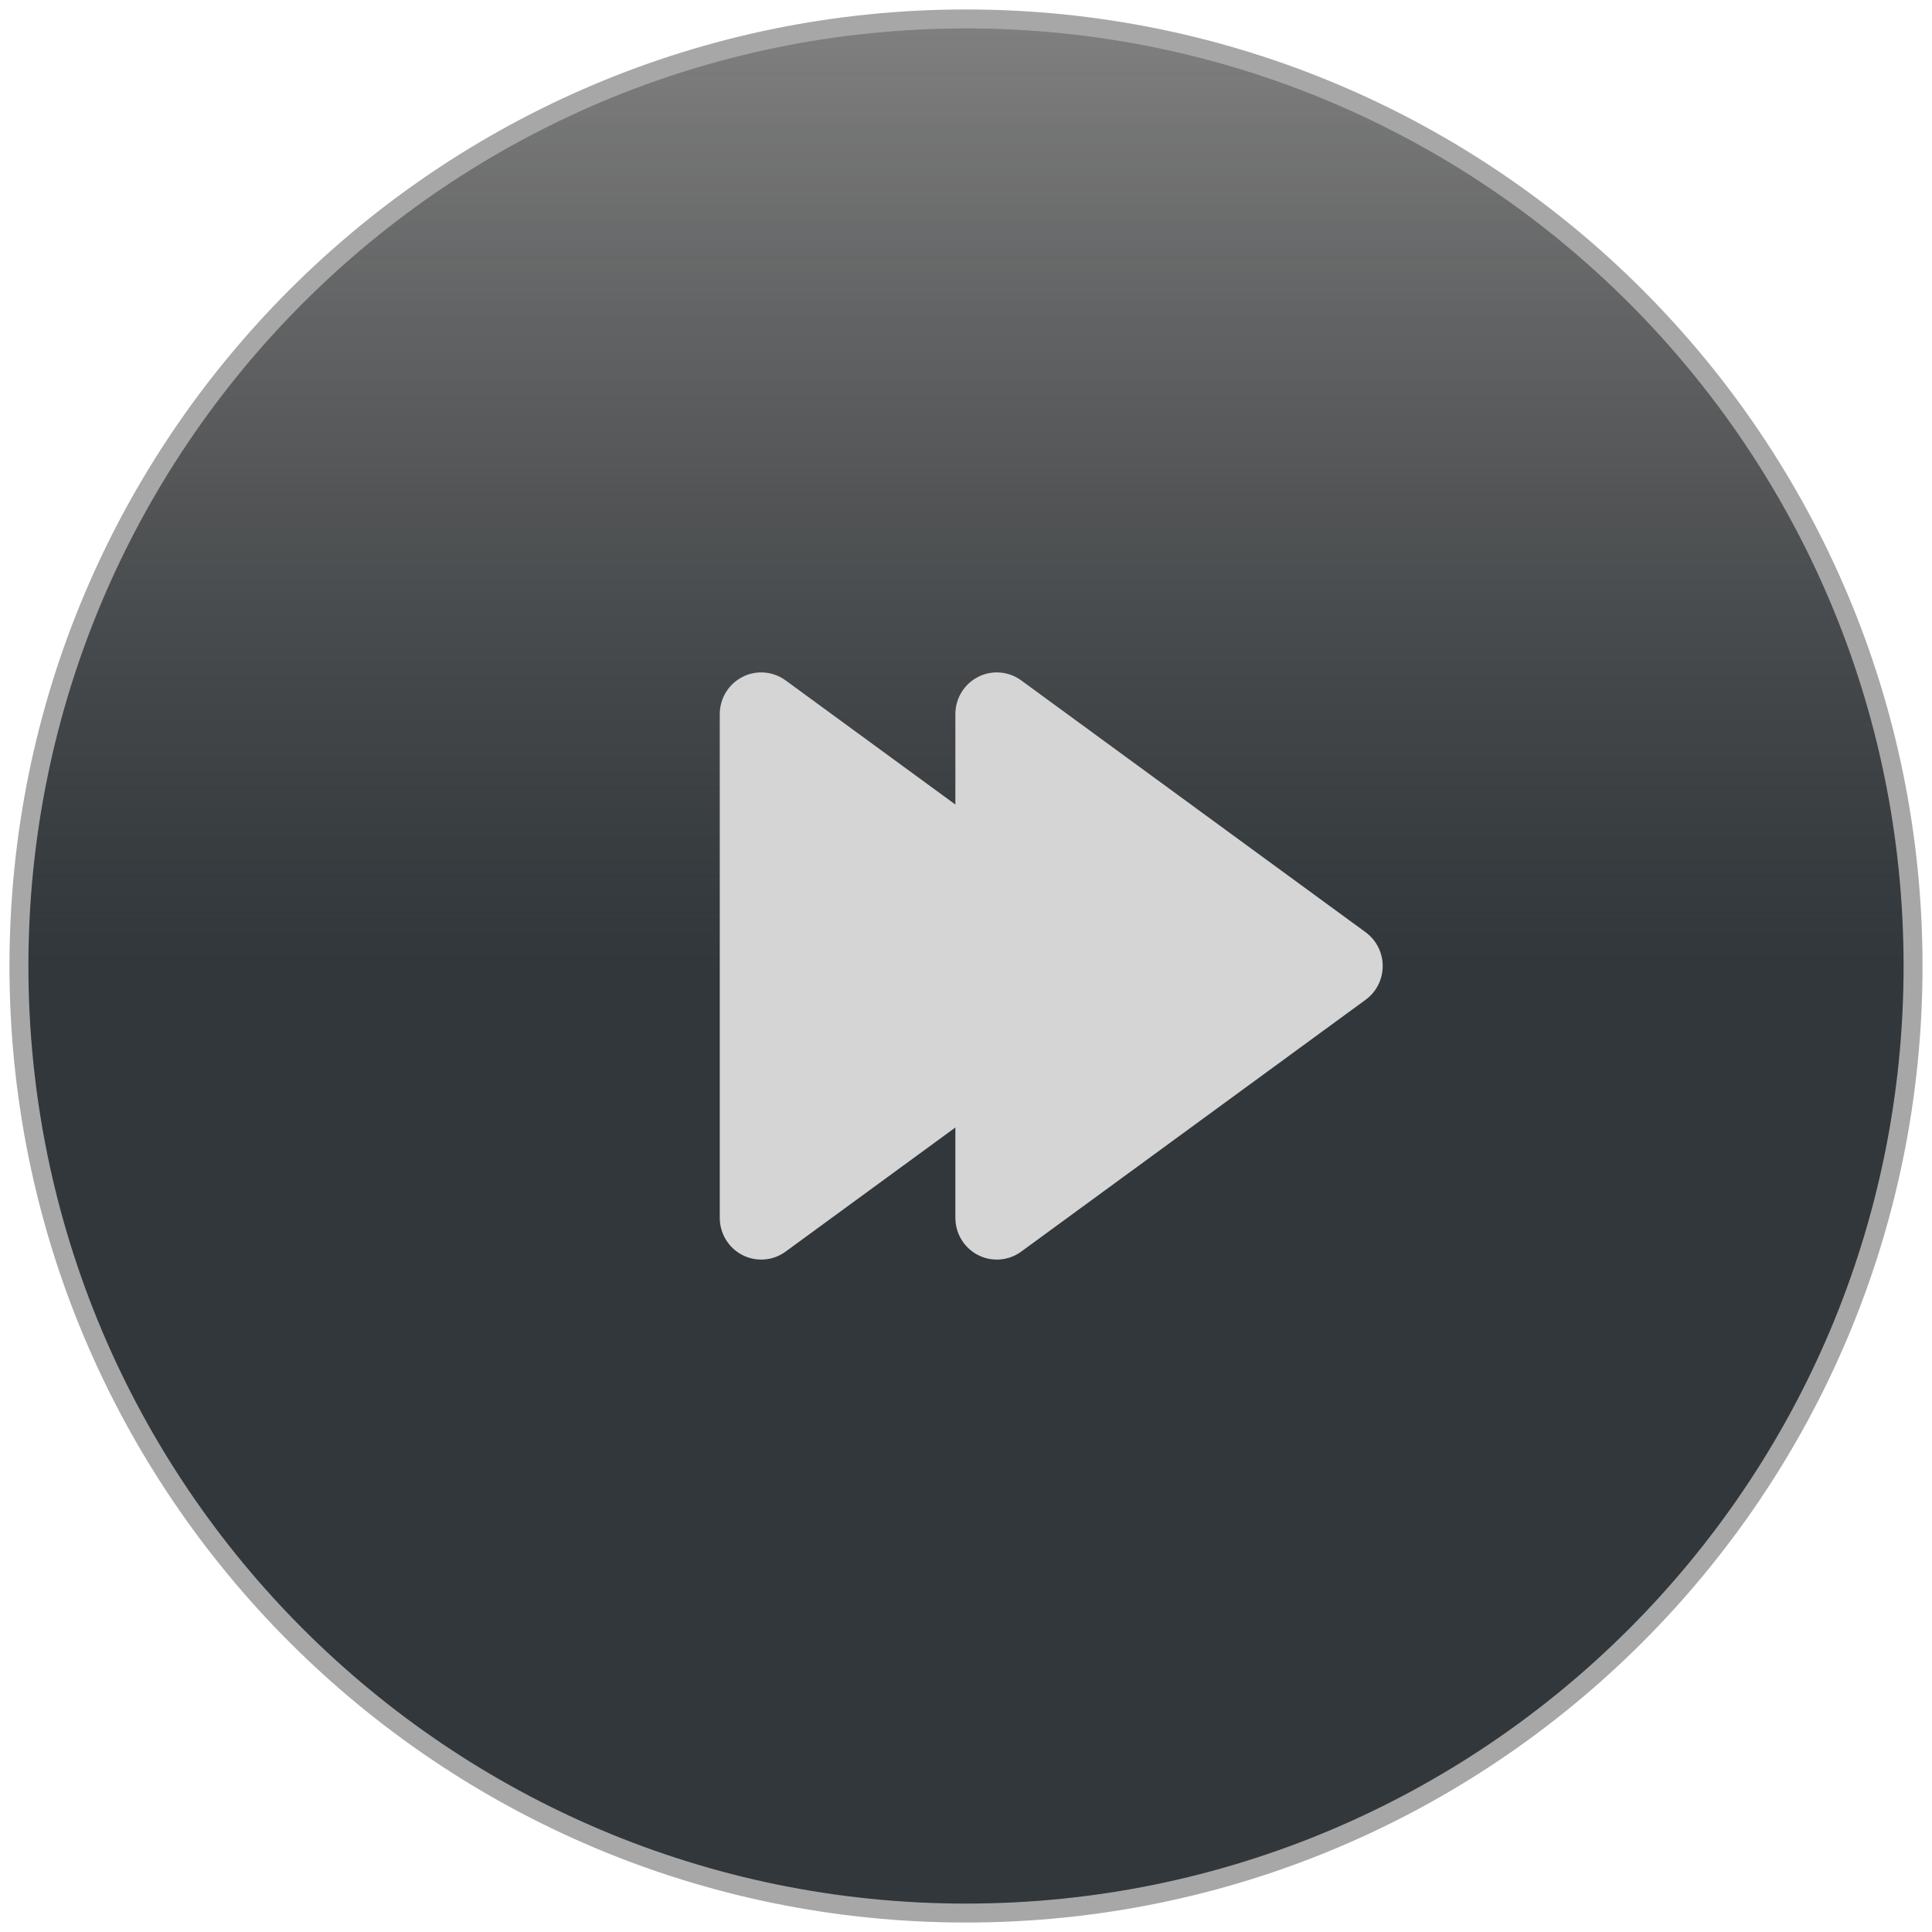
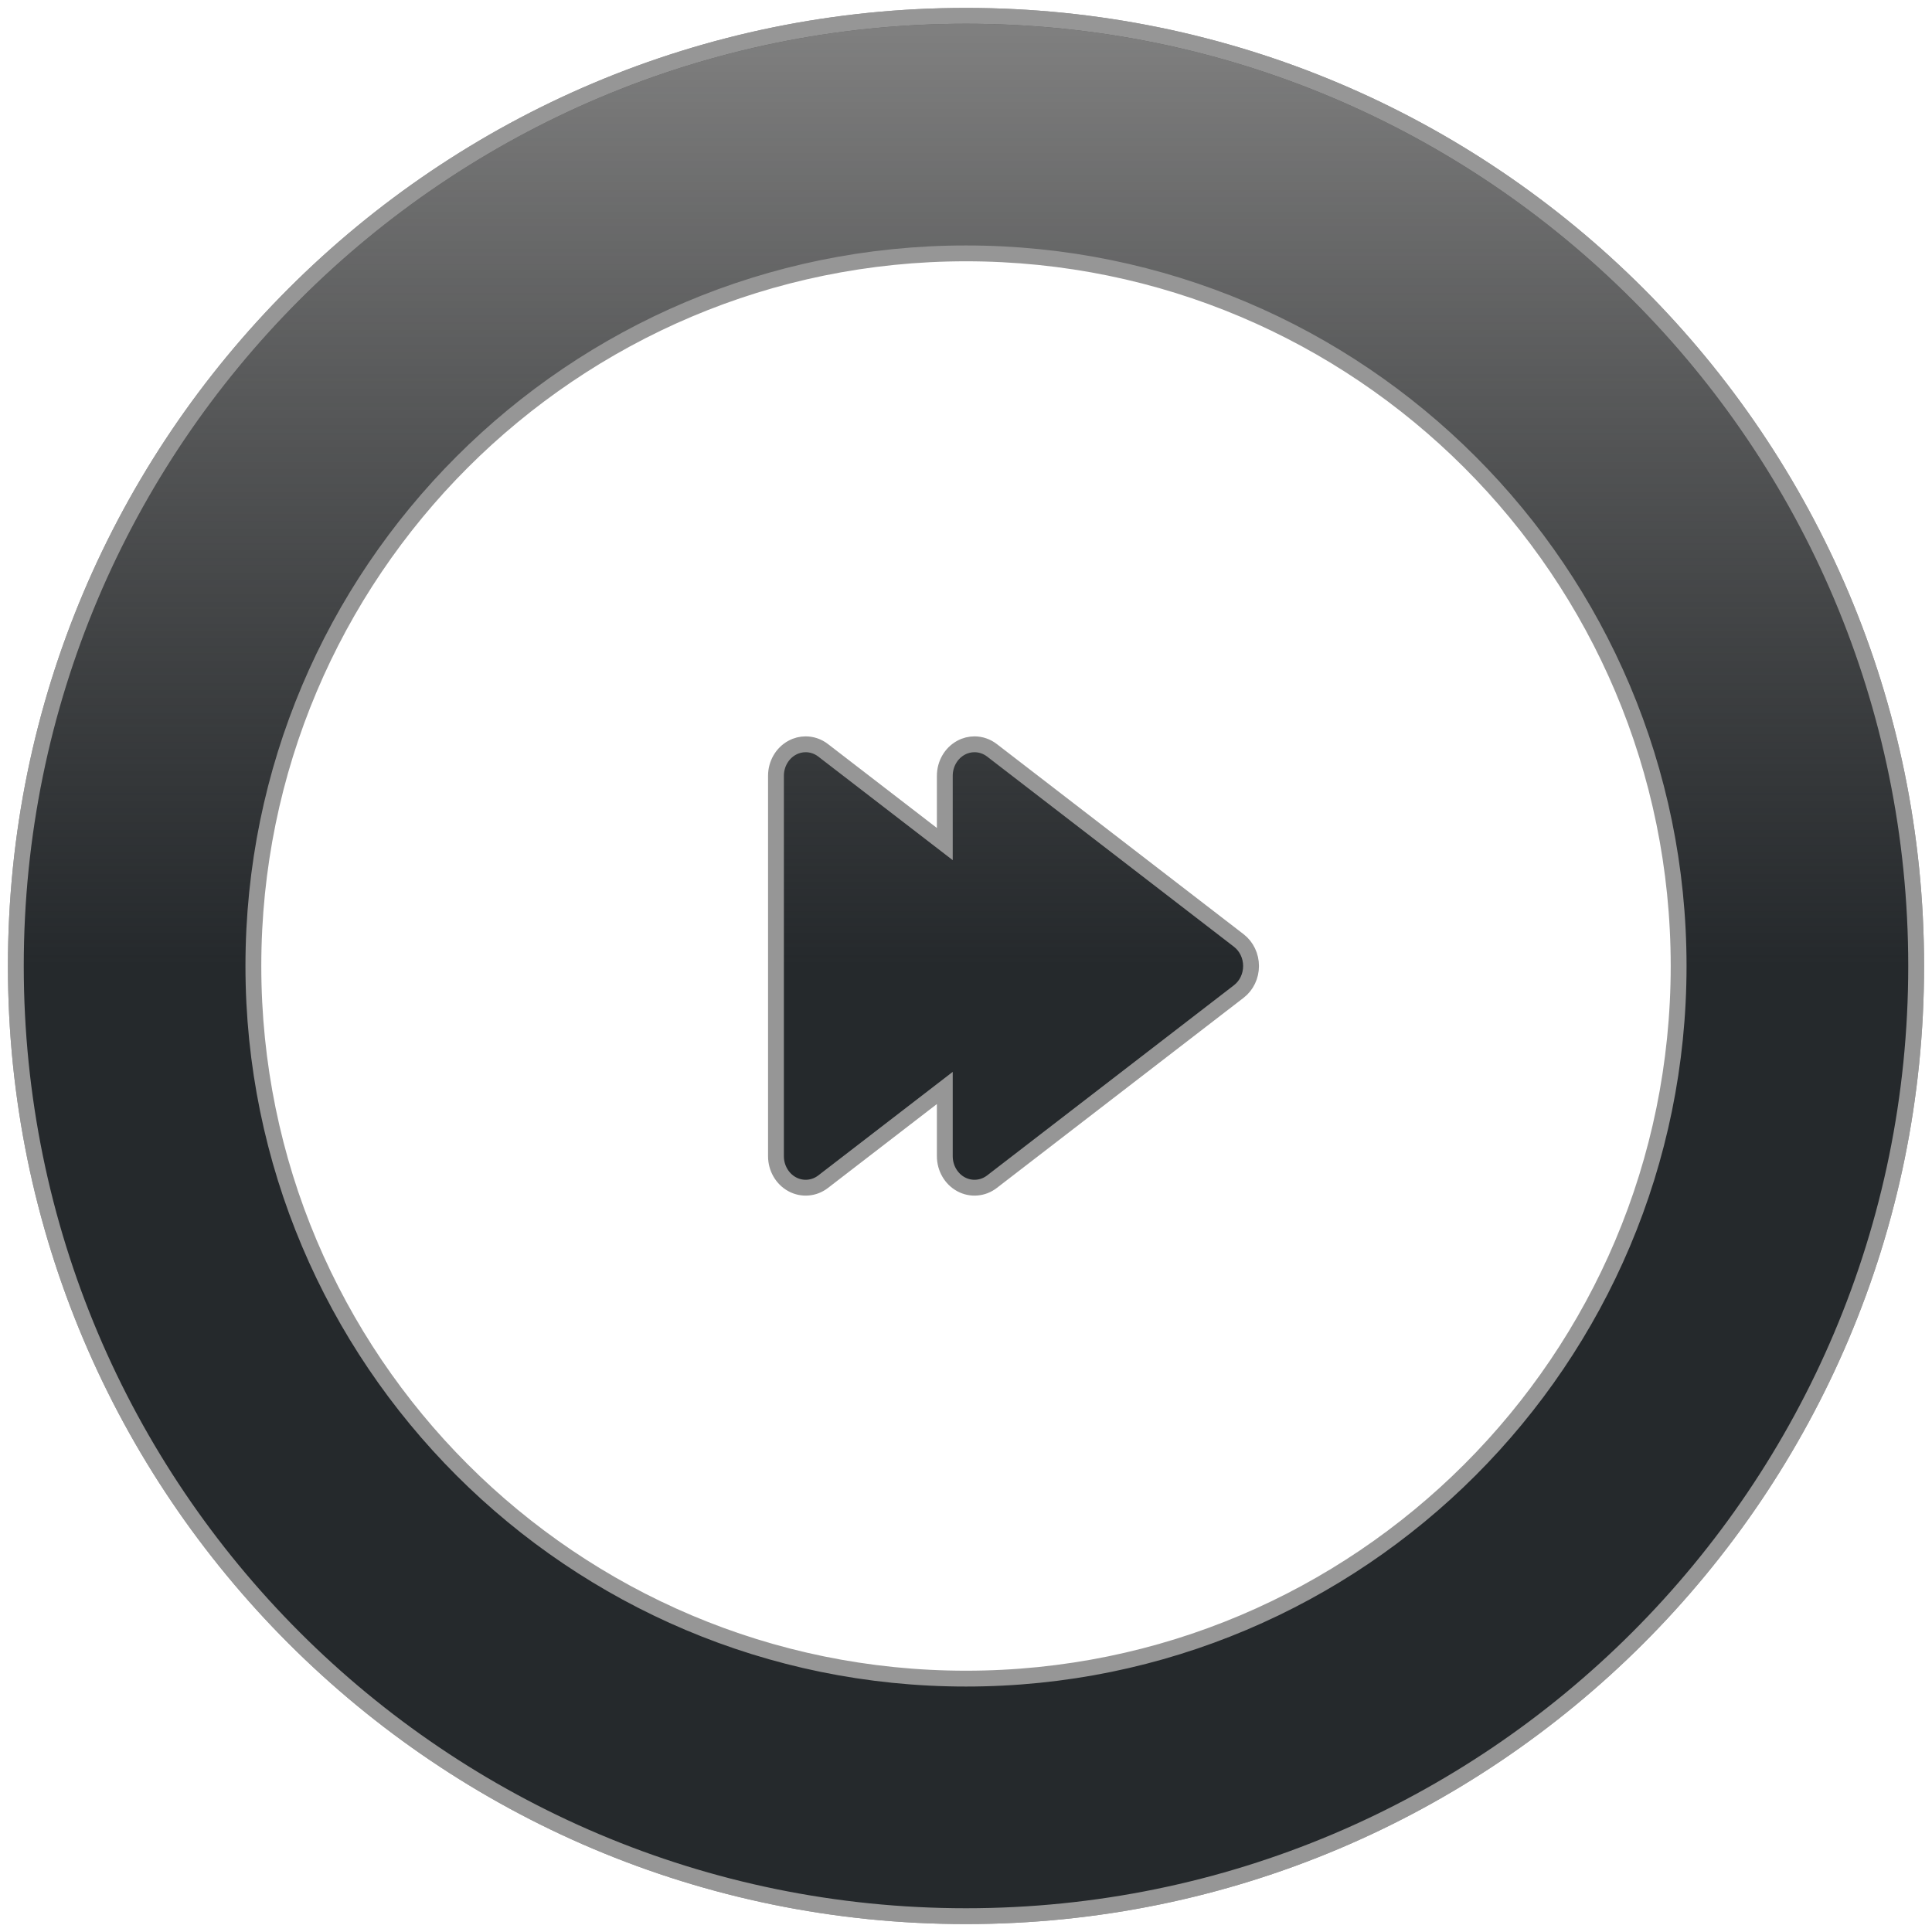
- <svg xmlns="http://www.w3.org/2000/svg" xmlns:xlink="http://www.w3.org/1999/xlink" width="102px" height="102px" version="1.1">
+ <svg xmlns="http://www.w3.org/2000/svg" xmlns:xlink="http://www.w3.org/1999/xlink" width="122px" height="122px" version="1.1">
  <description>Created with Sketch (http://www.bohemiancoding.com/sketch)</description>
  <defs>
    <linearGradient x1="50%" y1="50%" x2="50%" y2="0%" id="linearGradient-1">
-       <stop stop-color="rgb(49,55,59)" offset="0%" />
+       <stop stop-color="rgb(37,41,44)" offset="0%" />
      <stop stop-color="rgb(0,0,0)" stop-opacity="0.5" offset="100%" />
    </linearGradient>
-     <path d="M51,101 C78.614,101 101,78.614 101,51 C101,23.386 78.614,1 51,1 C23.386,1 1,23.386 1,51 C1,78.614 23.386,101 51,101 Z M51,101" id="path-2" />
+     <path d="M61,106 C85.853,106 106,85.853 106,61 C106,36.147 85.853,16 61,16 C36.147,16 16,36.147 16,61 C16,85.853 36.147,106 61,106 Z M61,121 C27.863,121 1,94.137 1,61 C1,27.863 27.863,1 61,1 C94.137,1 121,27.863 121,61 C121,94.137 94.137,121 61,121 Z M51.978,74.62 C51.409,75.06 50.651,75.122 50.025,74.783 C49.396,74.443 49,73.758 49,73.011 L49,48.989 C49,48.241 49.396,47.556 50.025,47.217 C50.293,47.07 50.584,47 50.876,47 C51.264,47 51.653,47.128 51.978,47.38 L59.662,53.3 L59.662,48.989 C59.662,48.241 60.058,47.556 60.686,47.217 C60.954,47.07 61.246,47 61.537,47 C61.926,47 62.314,47.128 62.64,47.38 L78.227,59.39 C78.714,59.766 79,60.364 79,61.001 C79,61.637 78.713,62.237 78.227,62.61 L62.64,74.62 C62.07,75.06 61.312,75.122 60.686,74.783 C60.058,74.444 59.662,73.758 59.662,73.01 L59.662,68.701 Z M51.978,74.62" id="path-2" />
  </defs>
-   <g id="Page 1" fill="rgb(223,223,223)" fill-rule="evenodd">
-     <use id="Oval 1" stroke="rgb(167,167,167)" stroke-width="1" fill="url(#linearGradient-1)" xlink:href="#path-2" />
-     <use id="Oval 1-1" stroke="none" fill="none" xlink:href="#path-2" />
-     <path d="M41.474,66.08 L50.439,59.526 L50.439,64.297 C50.439,65.125 50.901,65.884 51.634,66.26 C52.364,66.635 53.248,66.567 53.913,66.08 L72.098,52.783 C72.665,52.37 73,51.706 73,51.001 C73,50.296 72.666,49.633 72.098,49.218 L53.913,35.92 C53.533,35.642 53.08,35.5 52.627,35.5 C52.287,35.5 51.947,35.578 51.634,35.74 C50.901,36.116 50.439,36.874 50.439,37.702 L50.439,42.475 L41.474,35.92 C41.095,35.642 40.642,35.5 40.189,35.5 C39.848,35.5 39.509,35.578 39.196,35.74 C38.462,36.116 38,36.874 38,37.702 L38,64.297 C38,65.125 38.462,65.884 39.196,66.26 C39.926,66.635 40.81,66.567 41.474,66.08 Z M41.474,66.08" id="Shape" fill="rgb(213,213,213)" />
+   <g id="Page 1" fill="rgb(215,215,215)" fill-rule="evenodd">
+     <path d="M61,121 C94.137,121 121,94.137 121,61 C121,27.863 94.137,1 61,1 C27.863,1 1,27.863 1,61 C1,94.137 27.863,121 61,121 Z M61,121" id="Oval 18" stroke="rgb(150,150,150)" stroke-width="1" fill-opacity="0.002" fill="rgb(254,255,254)" />
+     <use id="Oval 33" stroke="rgb(150,150,150)" stroke-width="1" fill="url(#linearGradient-1)" xlink:href="#path-2" />
+     <use id="Oval 33-1" stroke="none" fill="none" xlink:href="#path-2" />
  </g>
</svg>
